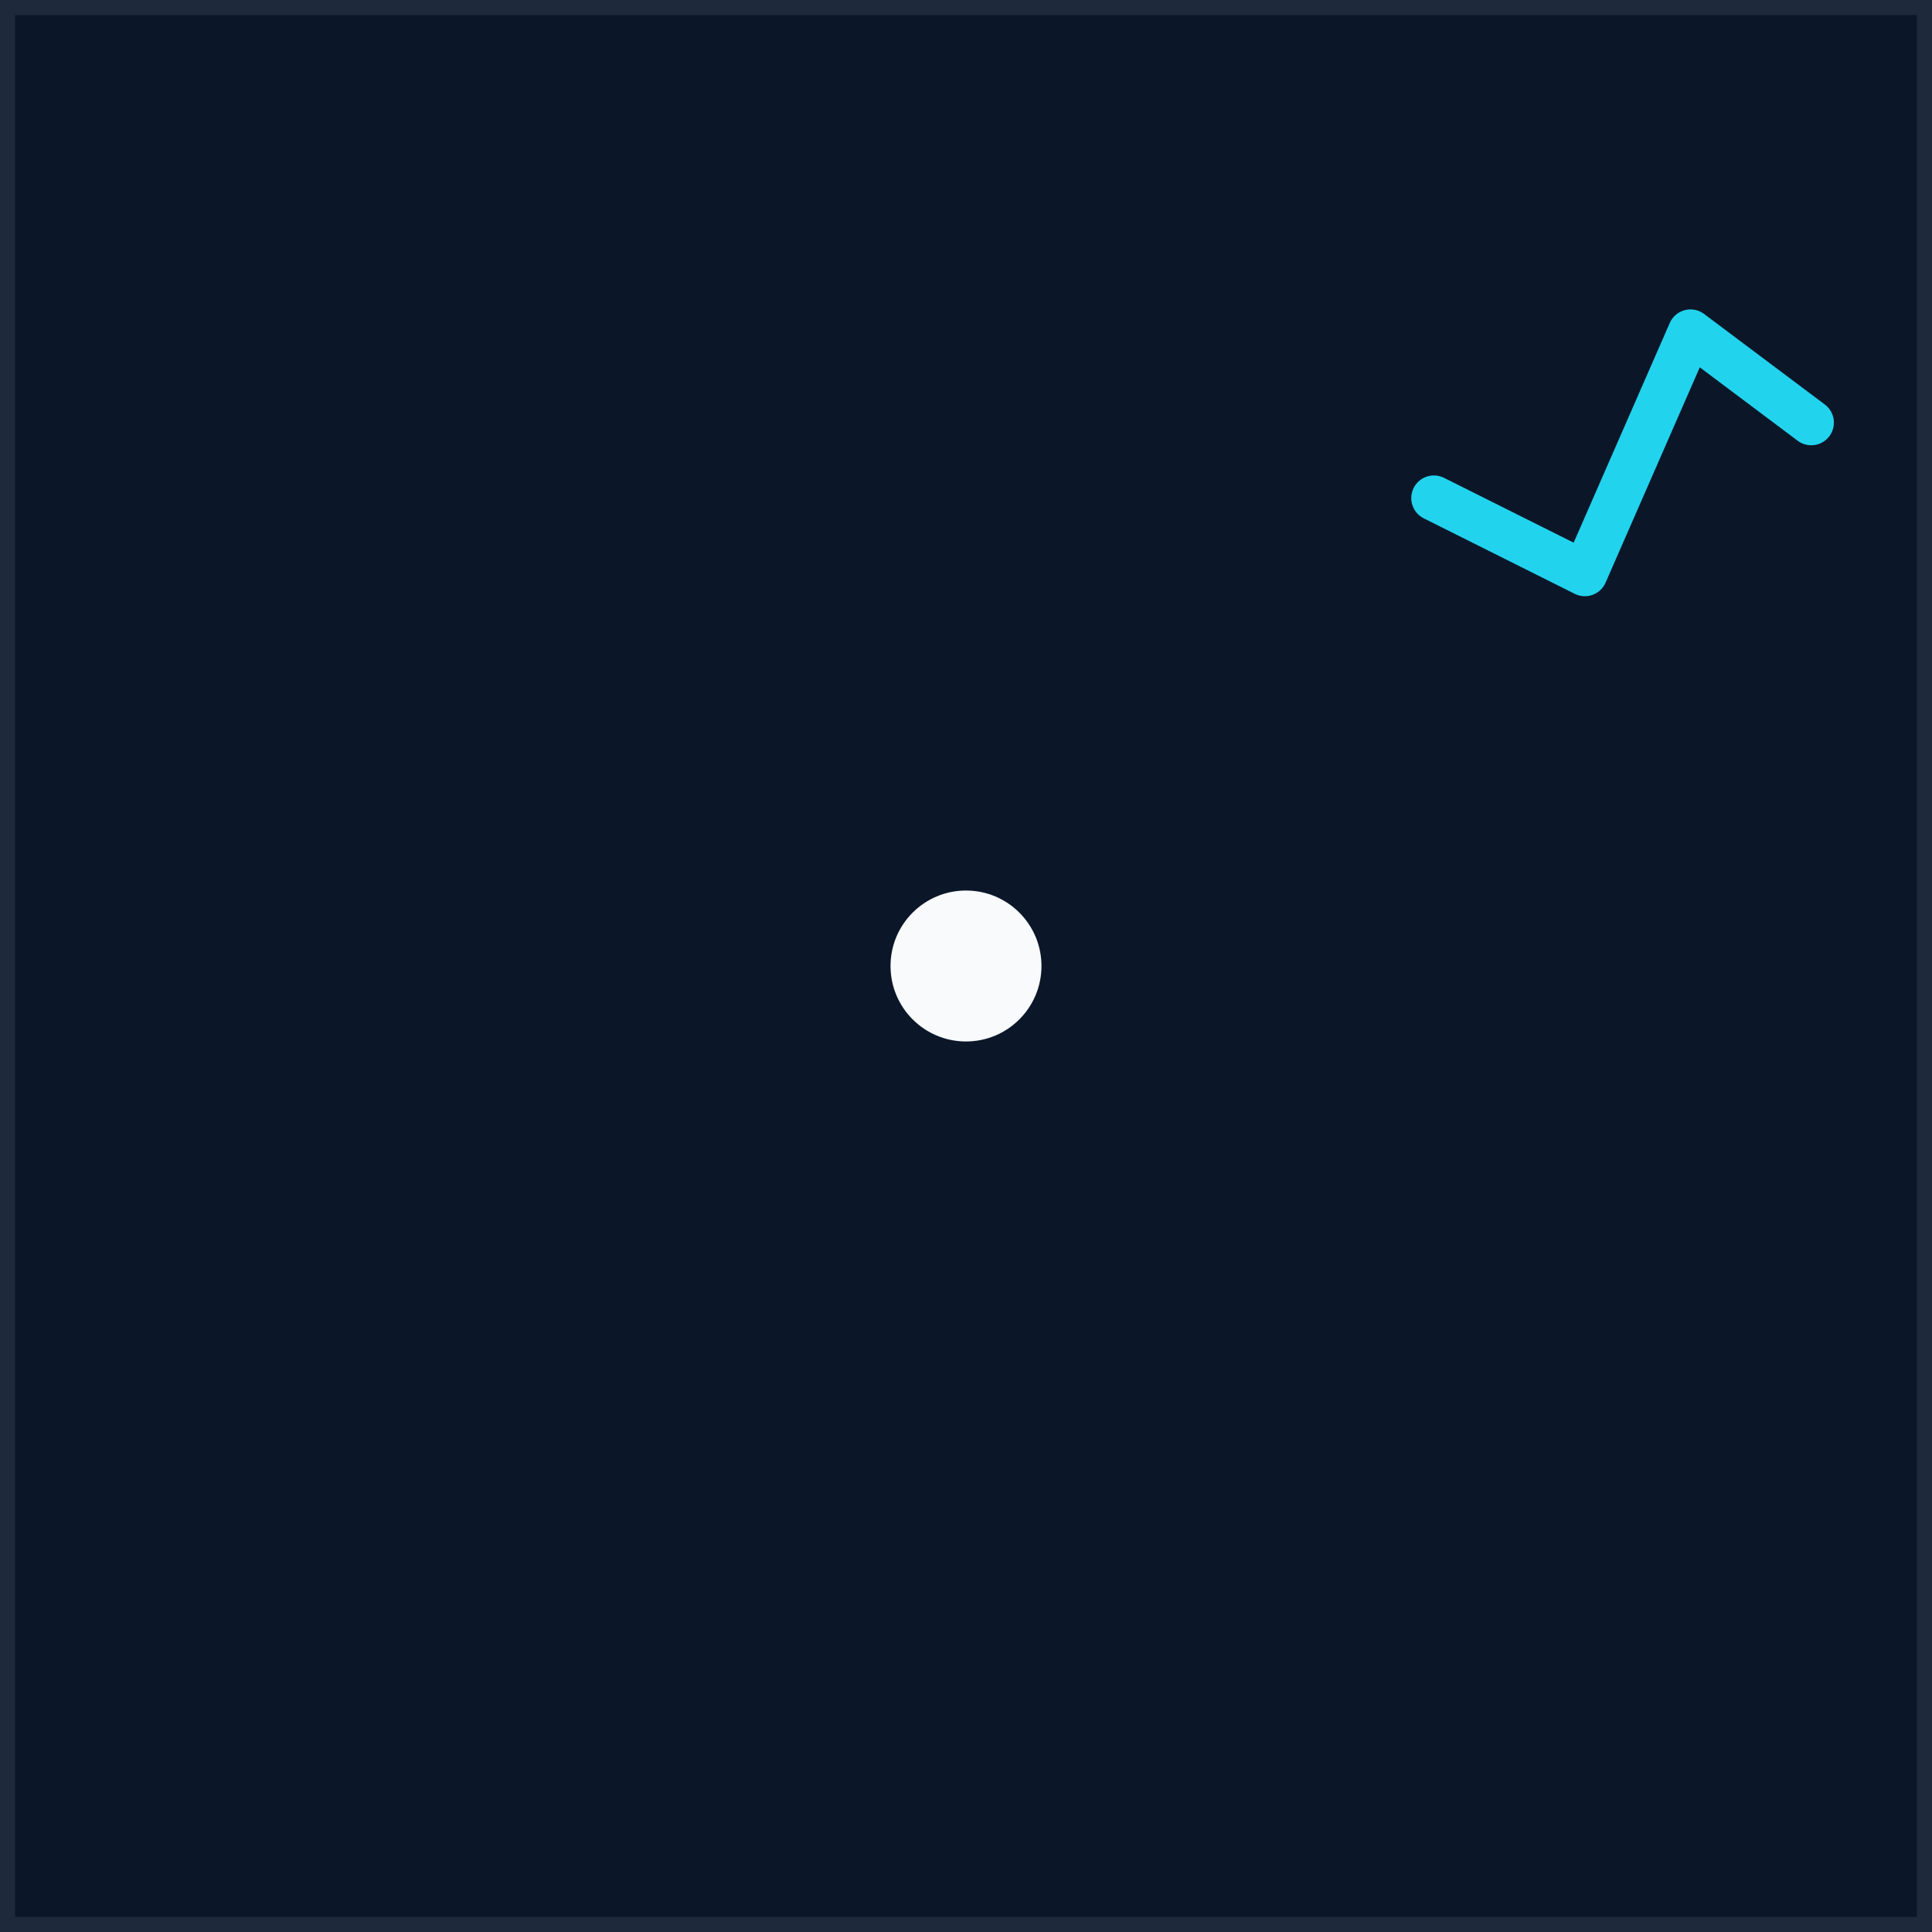
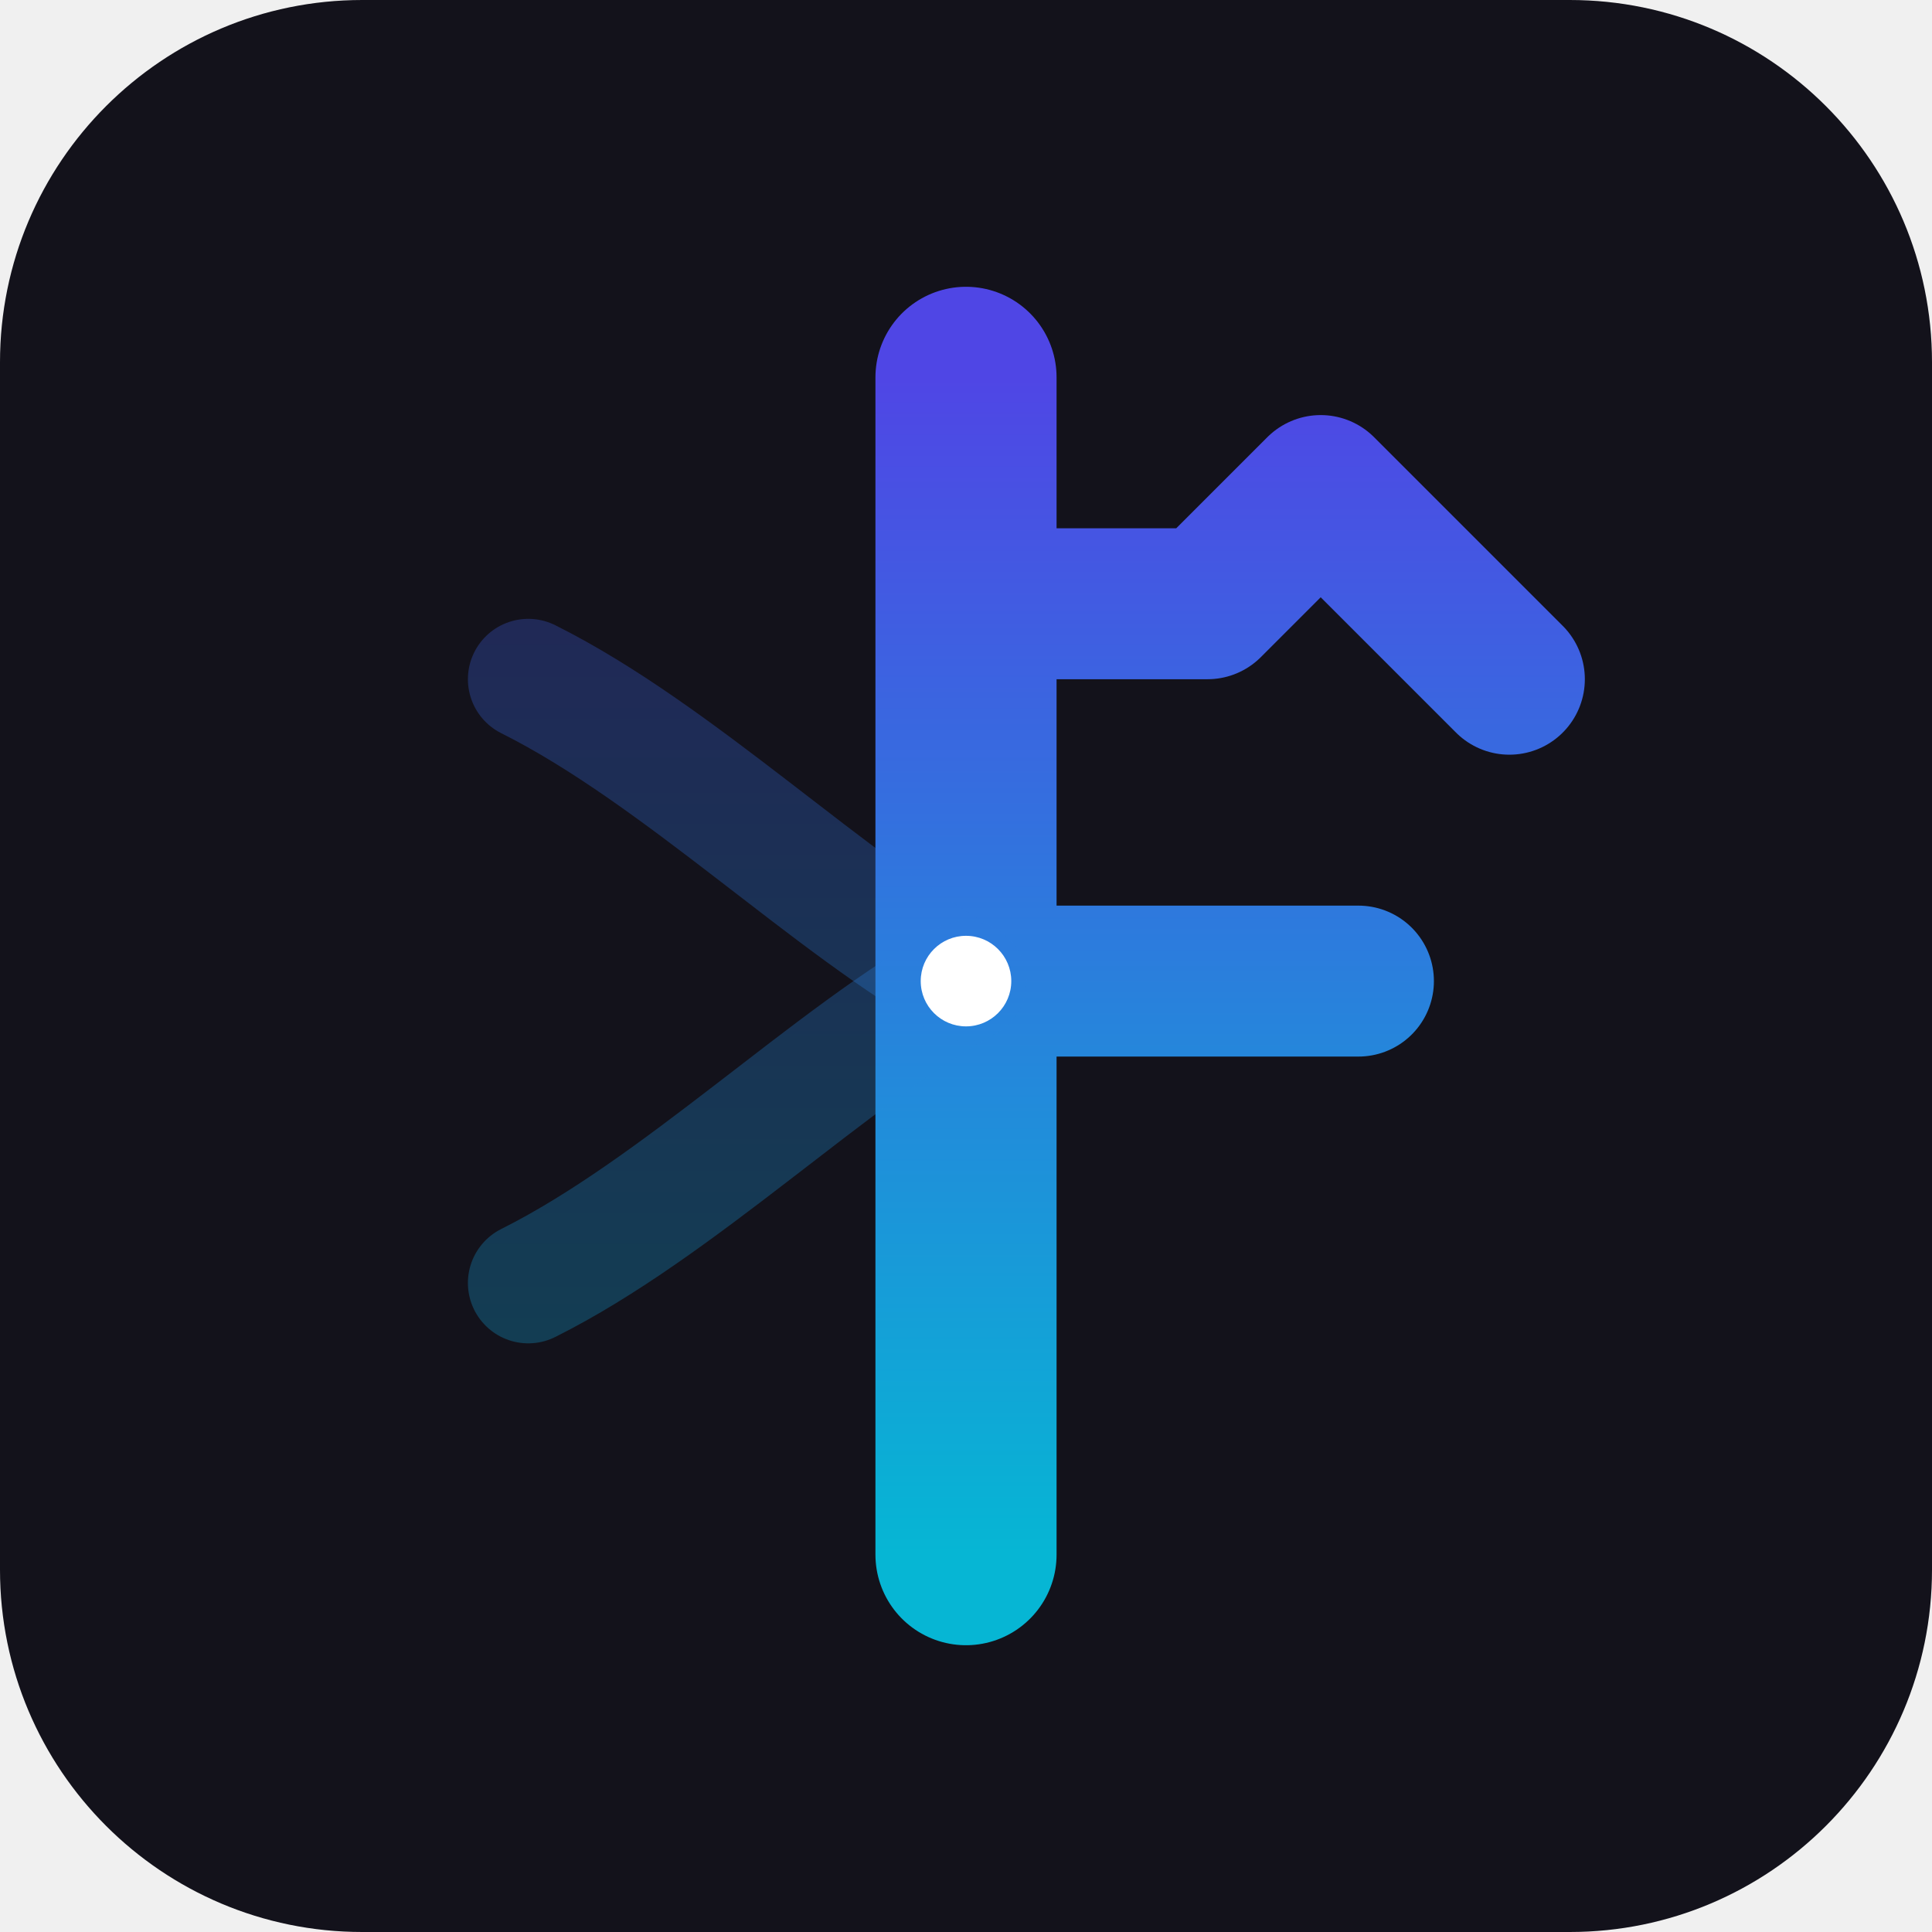
- <svg xmlns="http://www.w3.org/2000/svg" viewBox="0 0 128 128" width="128" height="128">
-   <rect width="128" height="128" fill="#0B1729" />
-   <rect x="0.5" y="0.5" width="127" height="127" fill="none" stroke="#1E293B" stroke-width="1" />
-   <polygon points="64,64 58,70 33,95 70,58" fill="#475569" />
-   <polygon points="64,64 58,70 95,33 70,58" fill="#22D3EE" />
-   <polyline points="95,33 105,38 112,22 120,28" stroke="#22D3EE" stroke-width="3" stroke-linecap="round" stroke-linejoin="round" fill="none" />
-   <circle cx="64" cy="64" r="5" fill="#F8FAFC" />
+ <svg xmlns="http://www.w3.org/2000/svg" viewBox="0 0 512 512" fill="none">
+   <rect width="512" height="512" rx="96" fill="#13121b" />
+   <g stroke="url(#grad)" stroke-width="40" stroke-linecap="round" stroke-linejoin="round">
+     <path d="M256 100V412" stroke-width="48" />
+     <path d="M256 160L320 160L350 130L400 180" />
+     <path d="M256 260H360" />
+     <path d="M140 180C180 200 220 240 256 260" opacity="0.3" stroke-width="32" />
+     <path d="M140 340C180 320 220 280 256 260" opacity="0.3" stroke-width="32" />
+     <circle cx="256" cy="260" r="12" fill="white" stroke="none" />
+   </g>
+   <defs>
+     <linearGradient id="grad" x1="256" y1="100" x2="256" y2="412" gradientUnits="userSpaceOnUse">
+       <stop stop-color="#4f46e5" />
+       <stop offset="1" stop-color="#06b6d4" />
+     </linearGradient>
+   </defs>
</svg>
